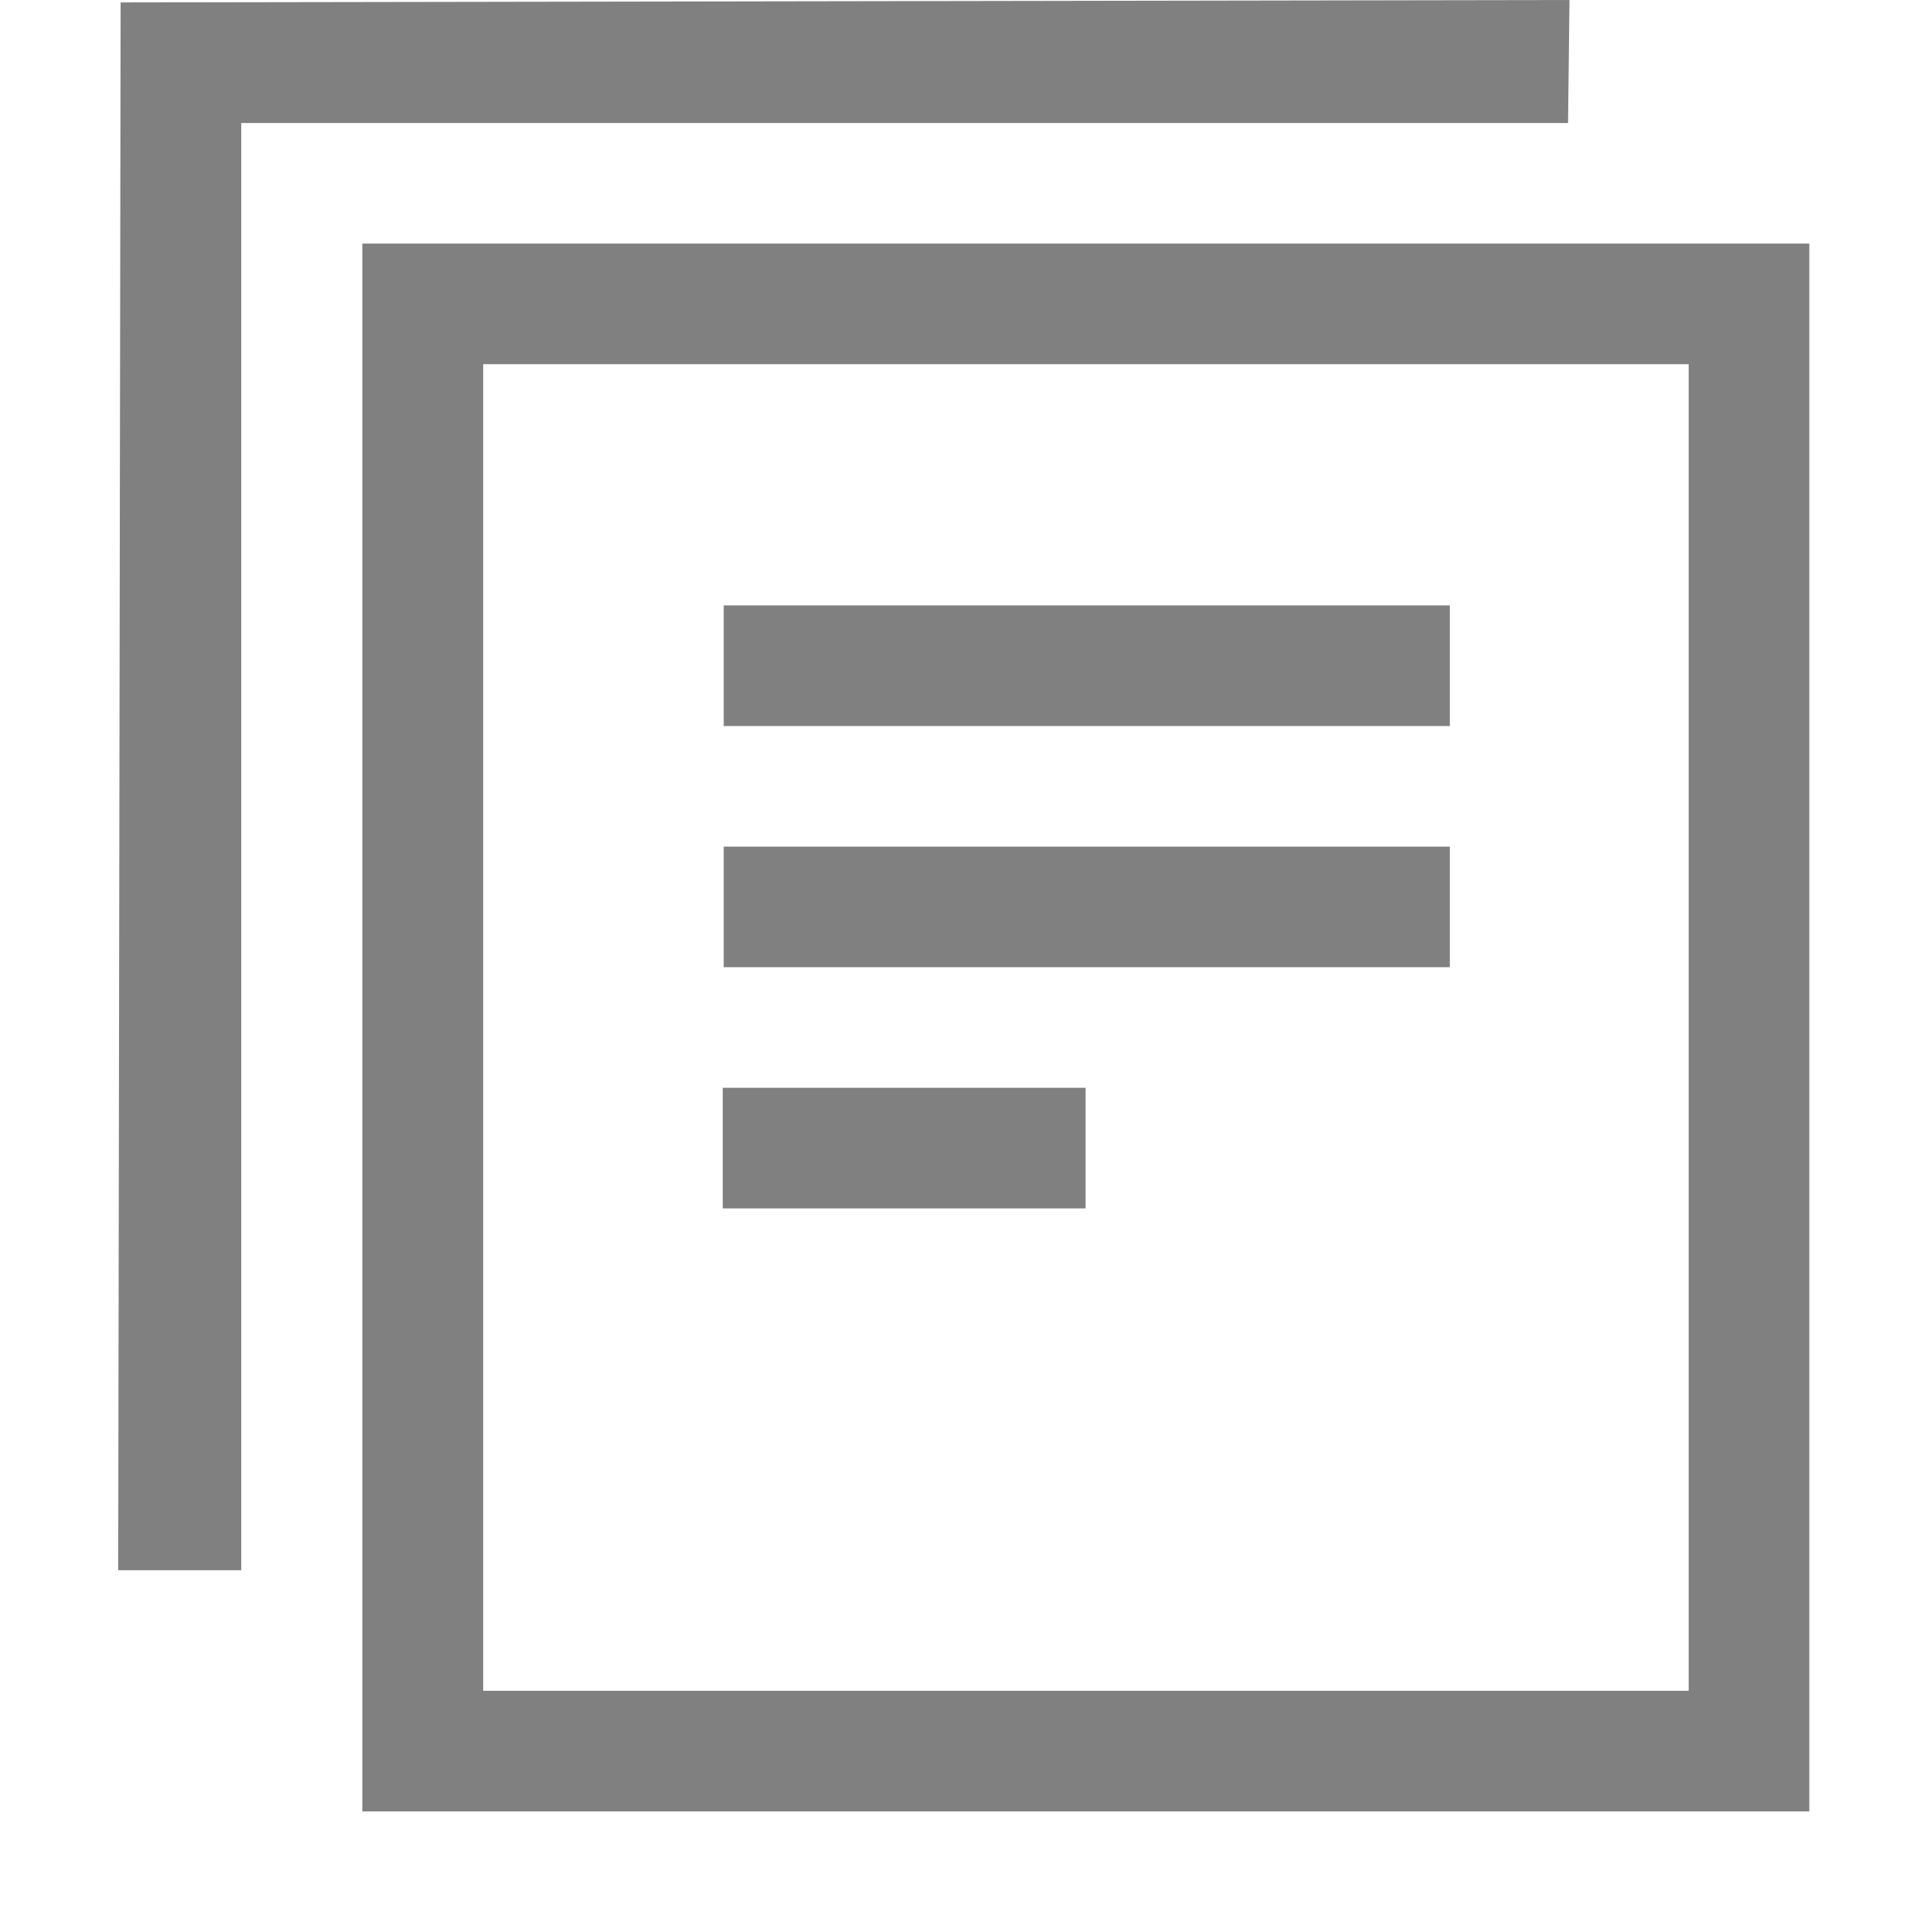
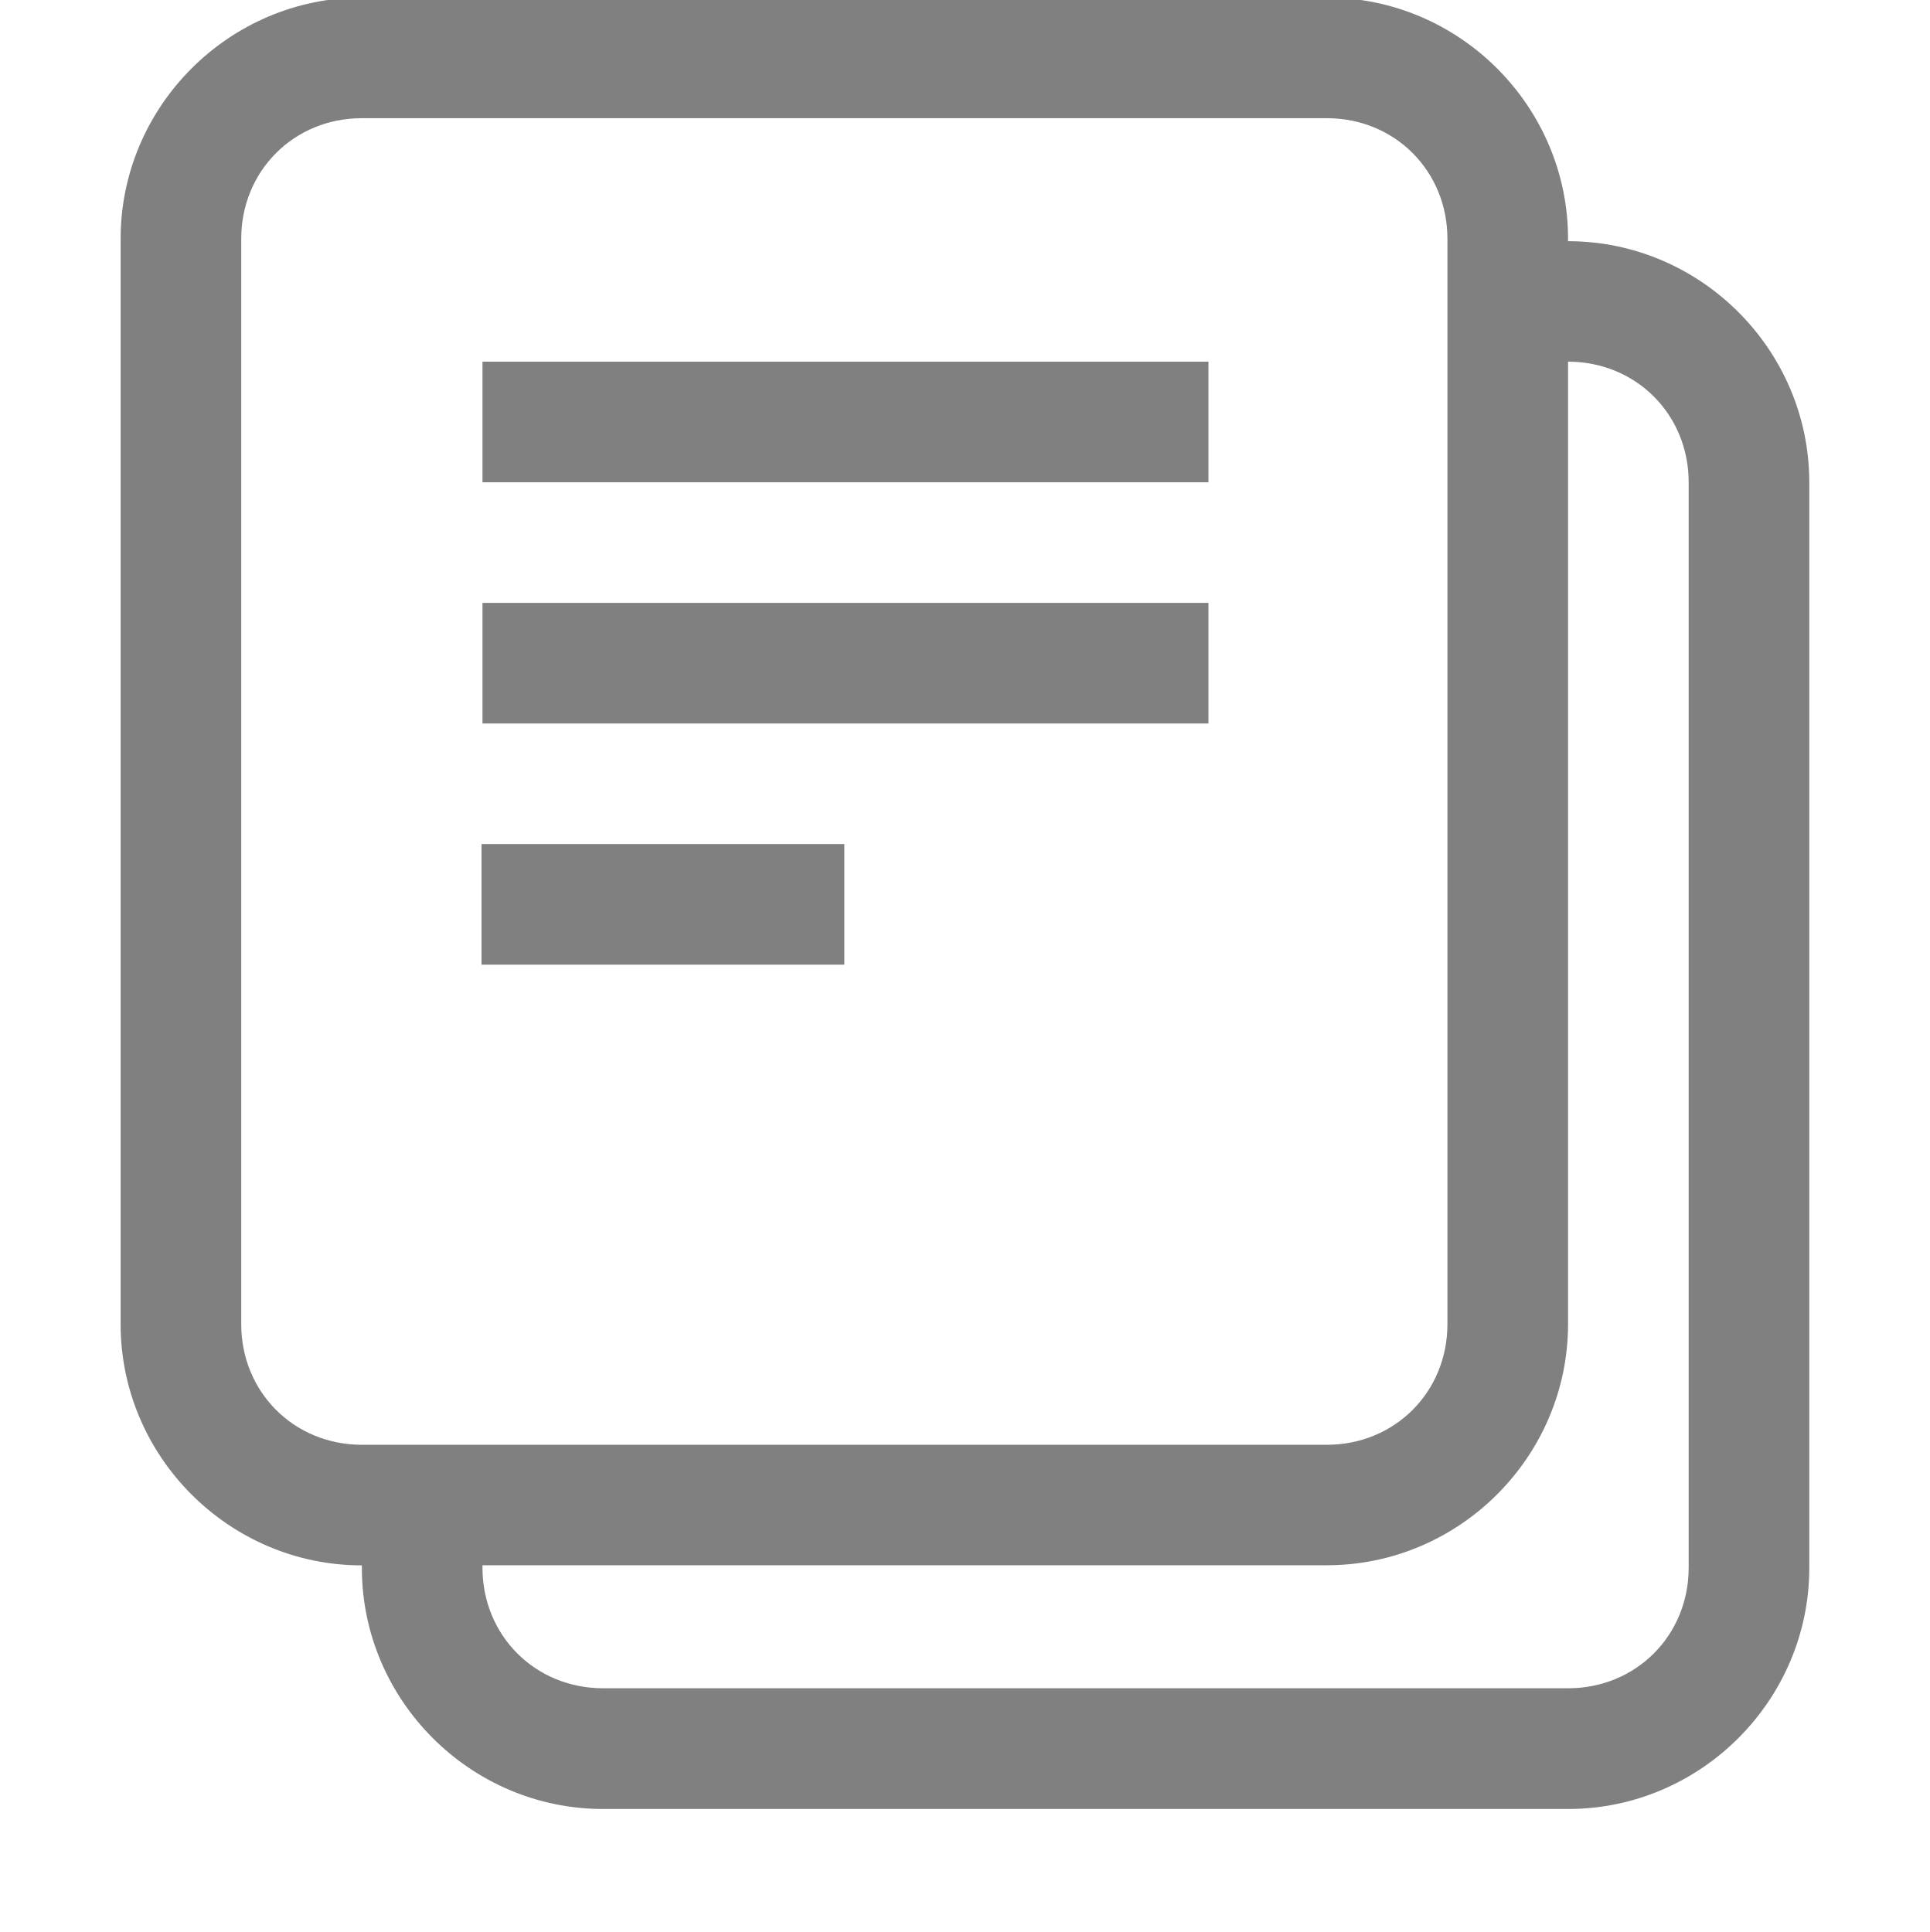
- <svg xmlns="http://www.w3.org/2000/svg" viewBox="0 0 16 16.02">
-   <path d="M.98 0L1 .02l-.02 13H2v-12h11L13.012 0 1 .02zm2.024 2.02v13H15v-13H3.504zm1.002 1H14v11H4.006zM6 5.02v1h6.02v-1zm0 2v1h6.02v-1zm-.008 2v1H9v-1z" fill="gray" overflow="visible" />
+ <svg xmlns="http://www.w3.org/2000/svg" version="1.1" viewBox="0 0 16 16.02">
+   <path d="m3-0.02c-1.099 0-2 0.901-2 2v9c0 1.099 0.901 2 2 2v0.02c0 1.099 0.901 2 2 2h8c1.099 0 2-0.901 2-2v-9c0-1.099-0.901-2-2-2v-0.02c0-1.099-0.901-2-2-2h-8zm0 1h8c0.563 0 1 0.437 1 1v0.52 8.48c0 0.563-0.437 1-1 1h-8c-0.563 0-1-0.437-1-1v-9c0-0.563 0.437-1 1-1zm1 2.019v1h6.019v-1h-6.019zm9 0c0.563 0 1 0.437 1 1v9c0 0.563-0.437 1-1 1h-8c-0.563 0-1-0.437-1-1v-0.02h7c1.099 0 2-0.901 2-2v-7.981zm-9 2v1h6.019v-1h-6.019zm-0.008 2v1h3.008v-1h-3.008z" fill="#808080" />
</svg>
